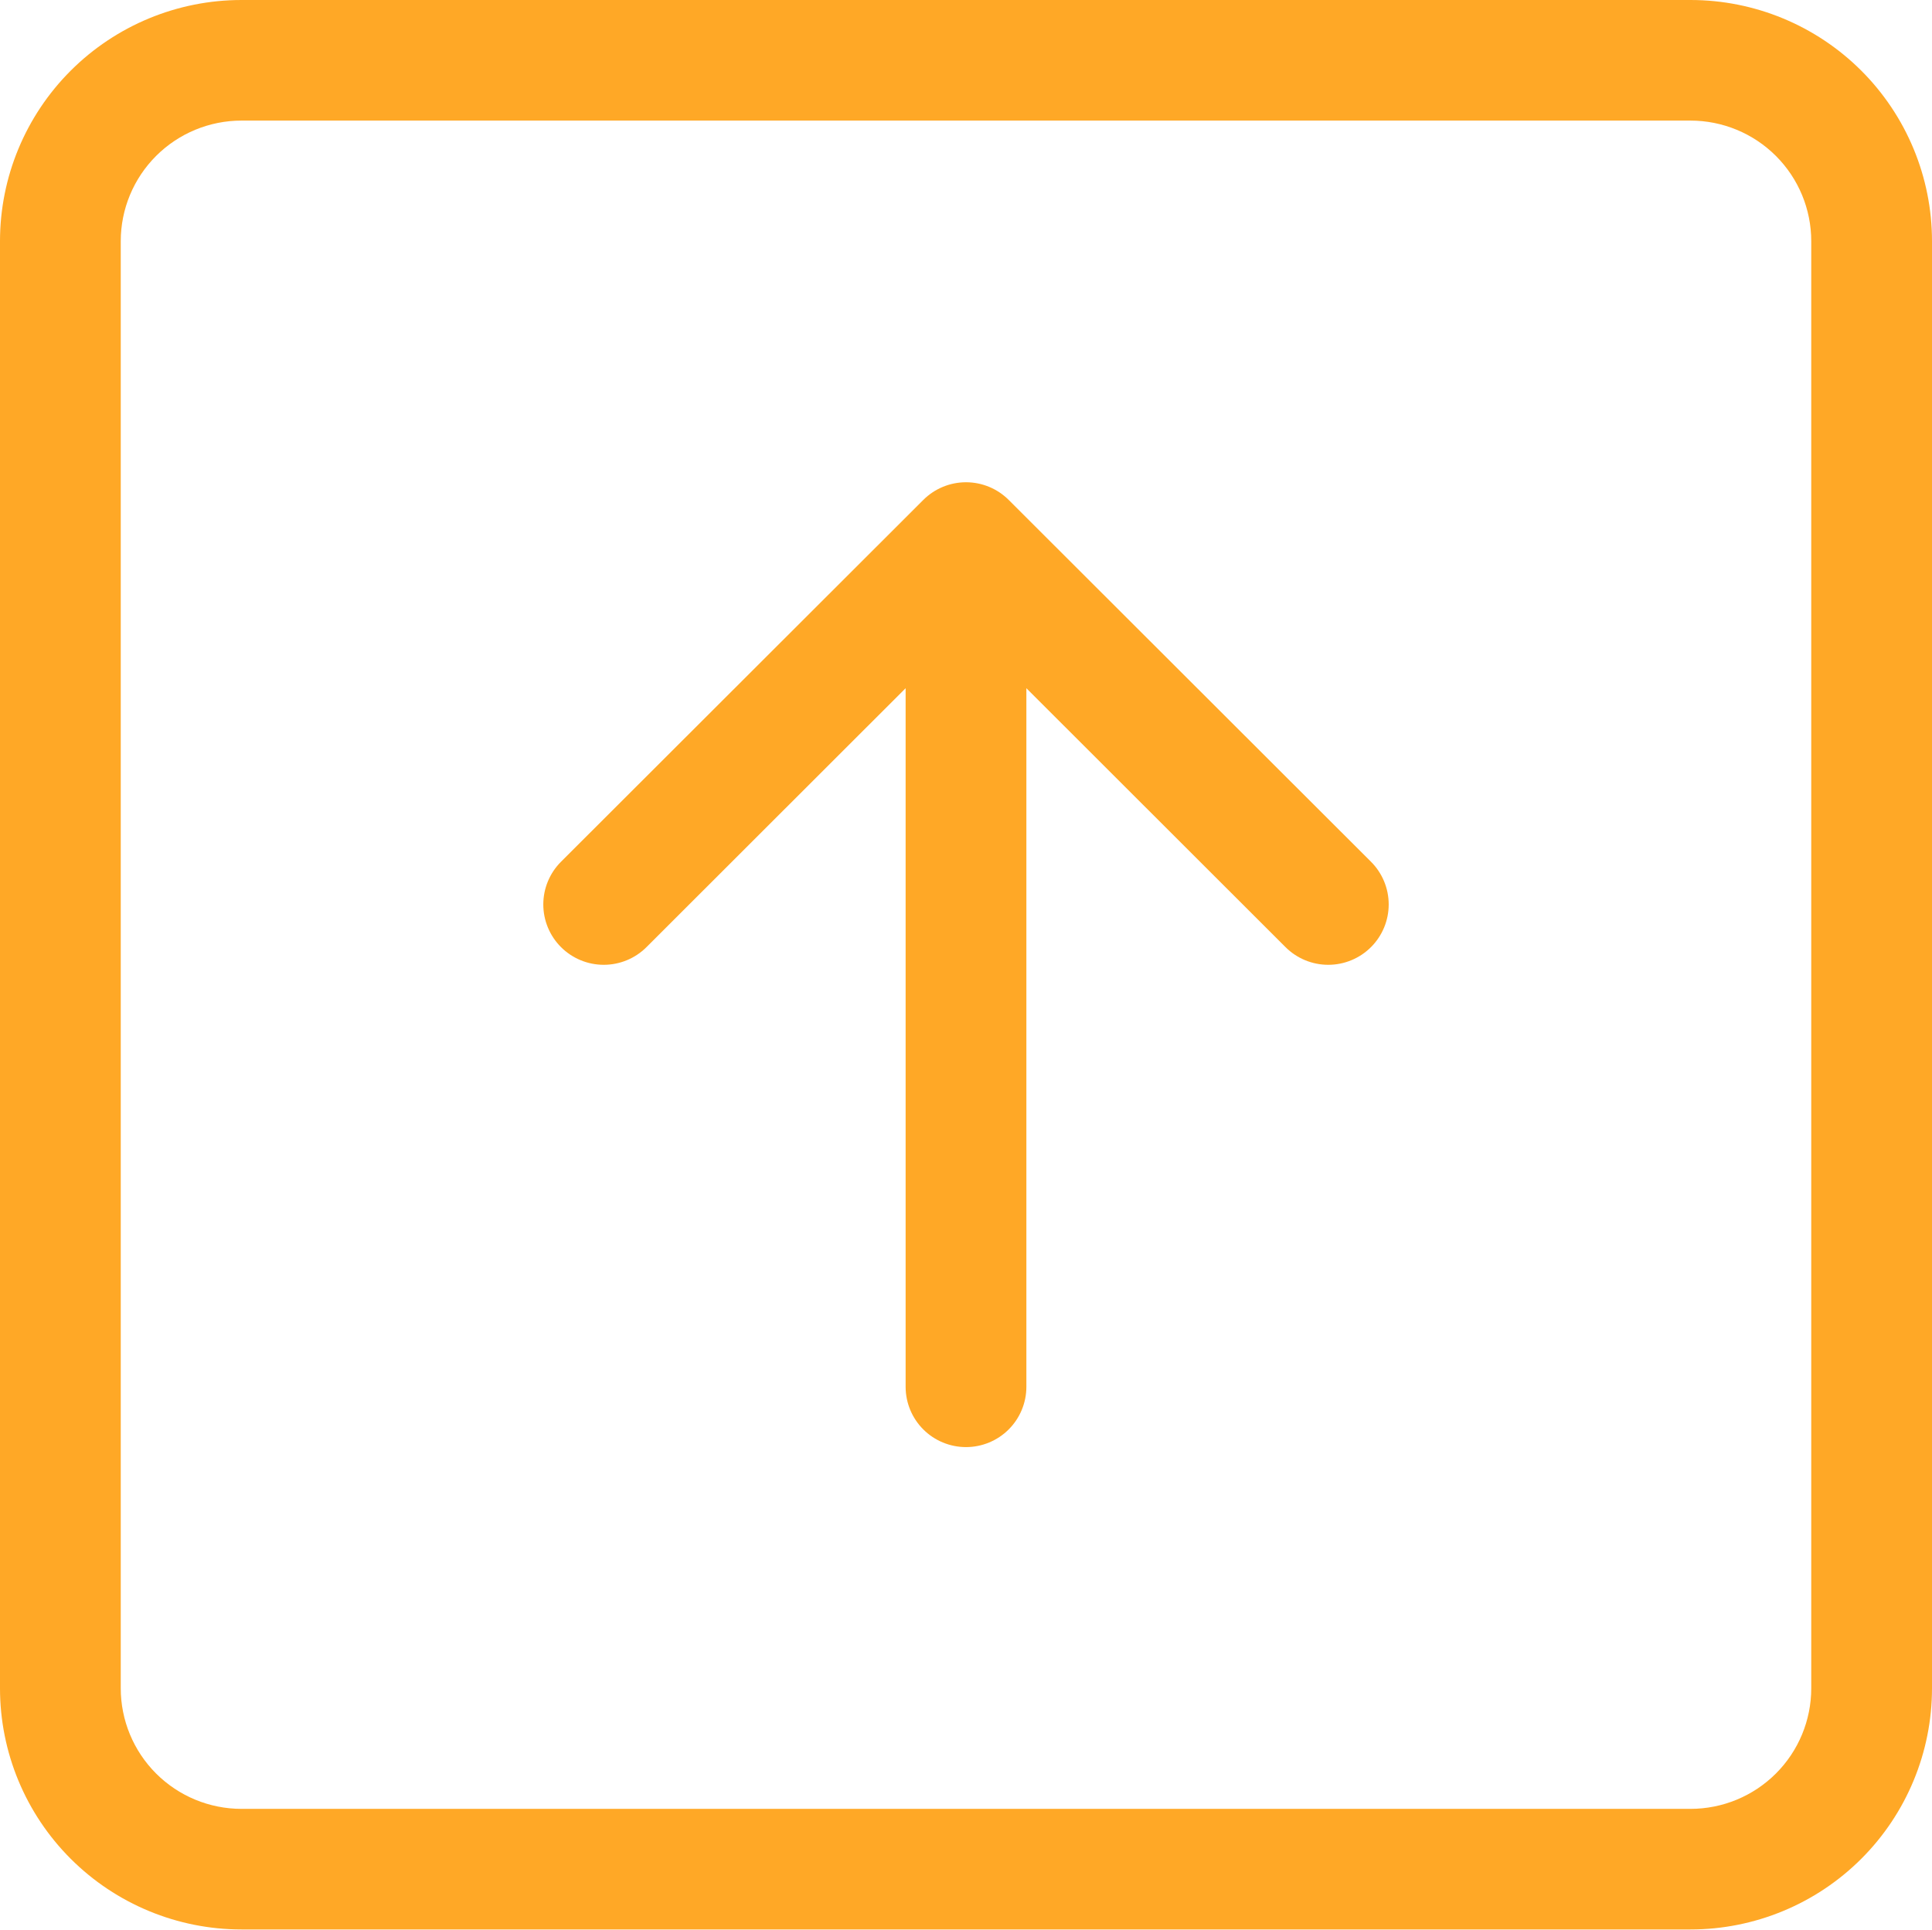
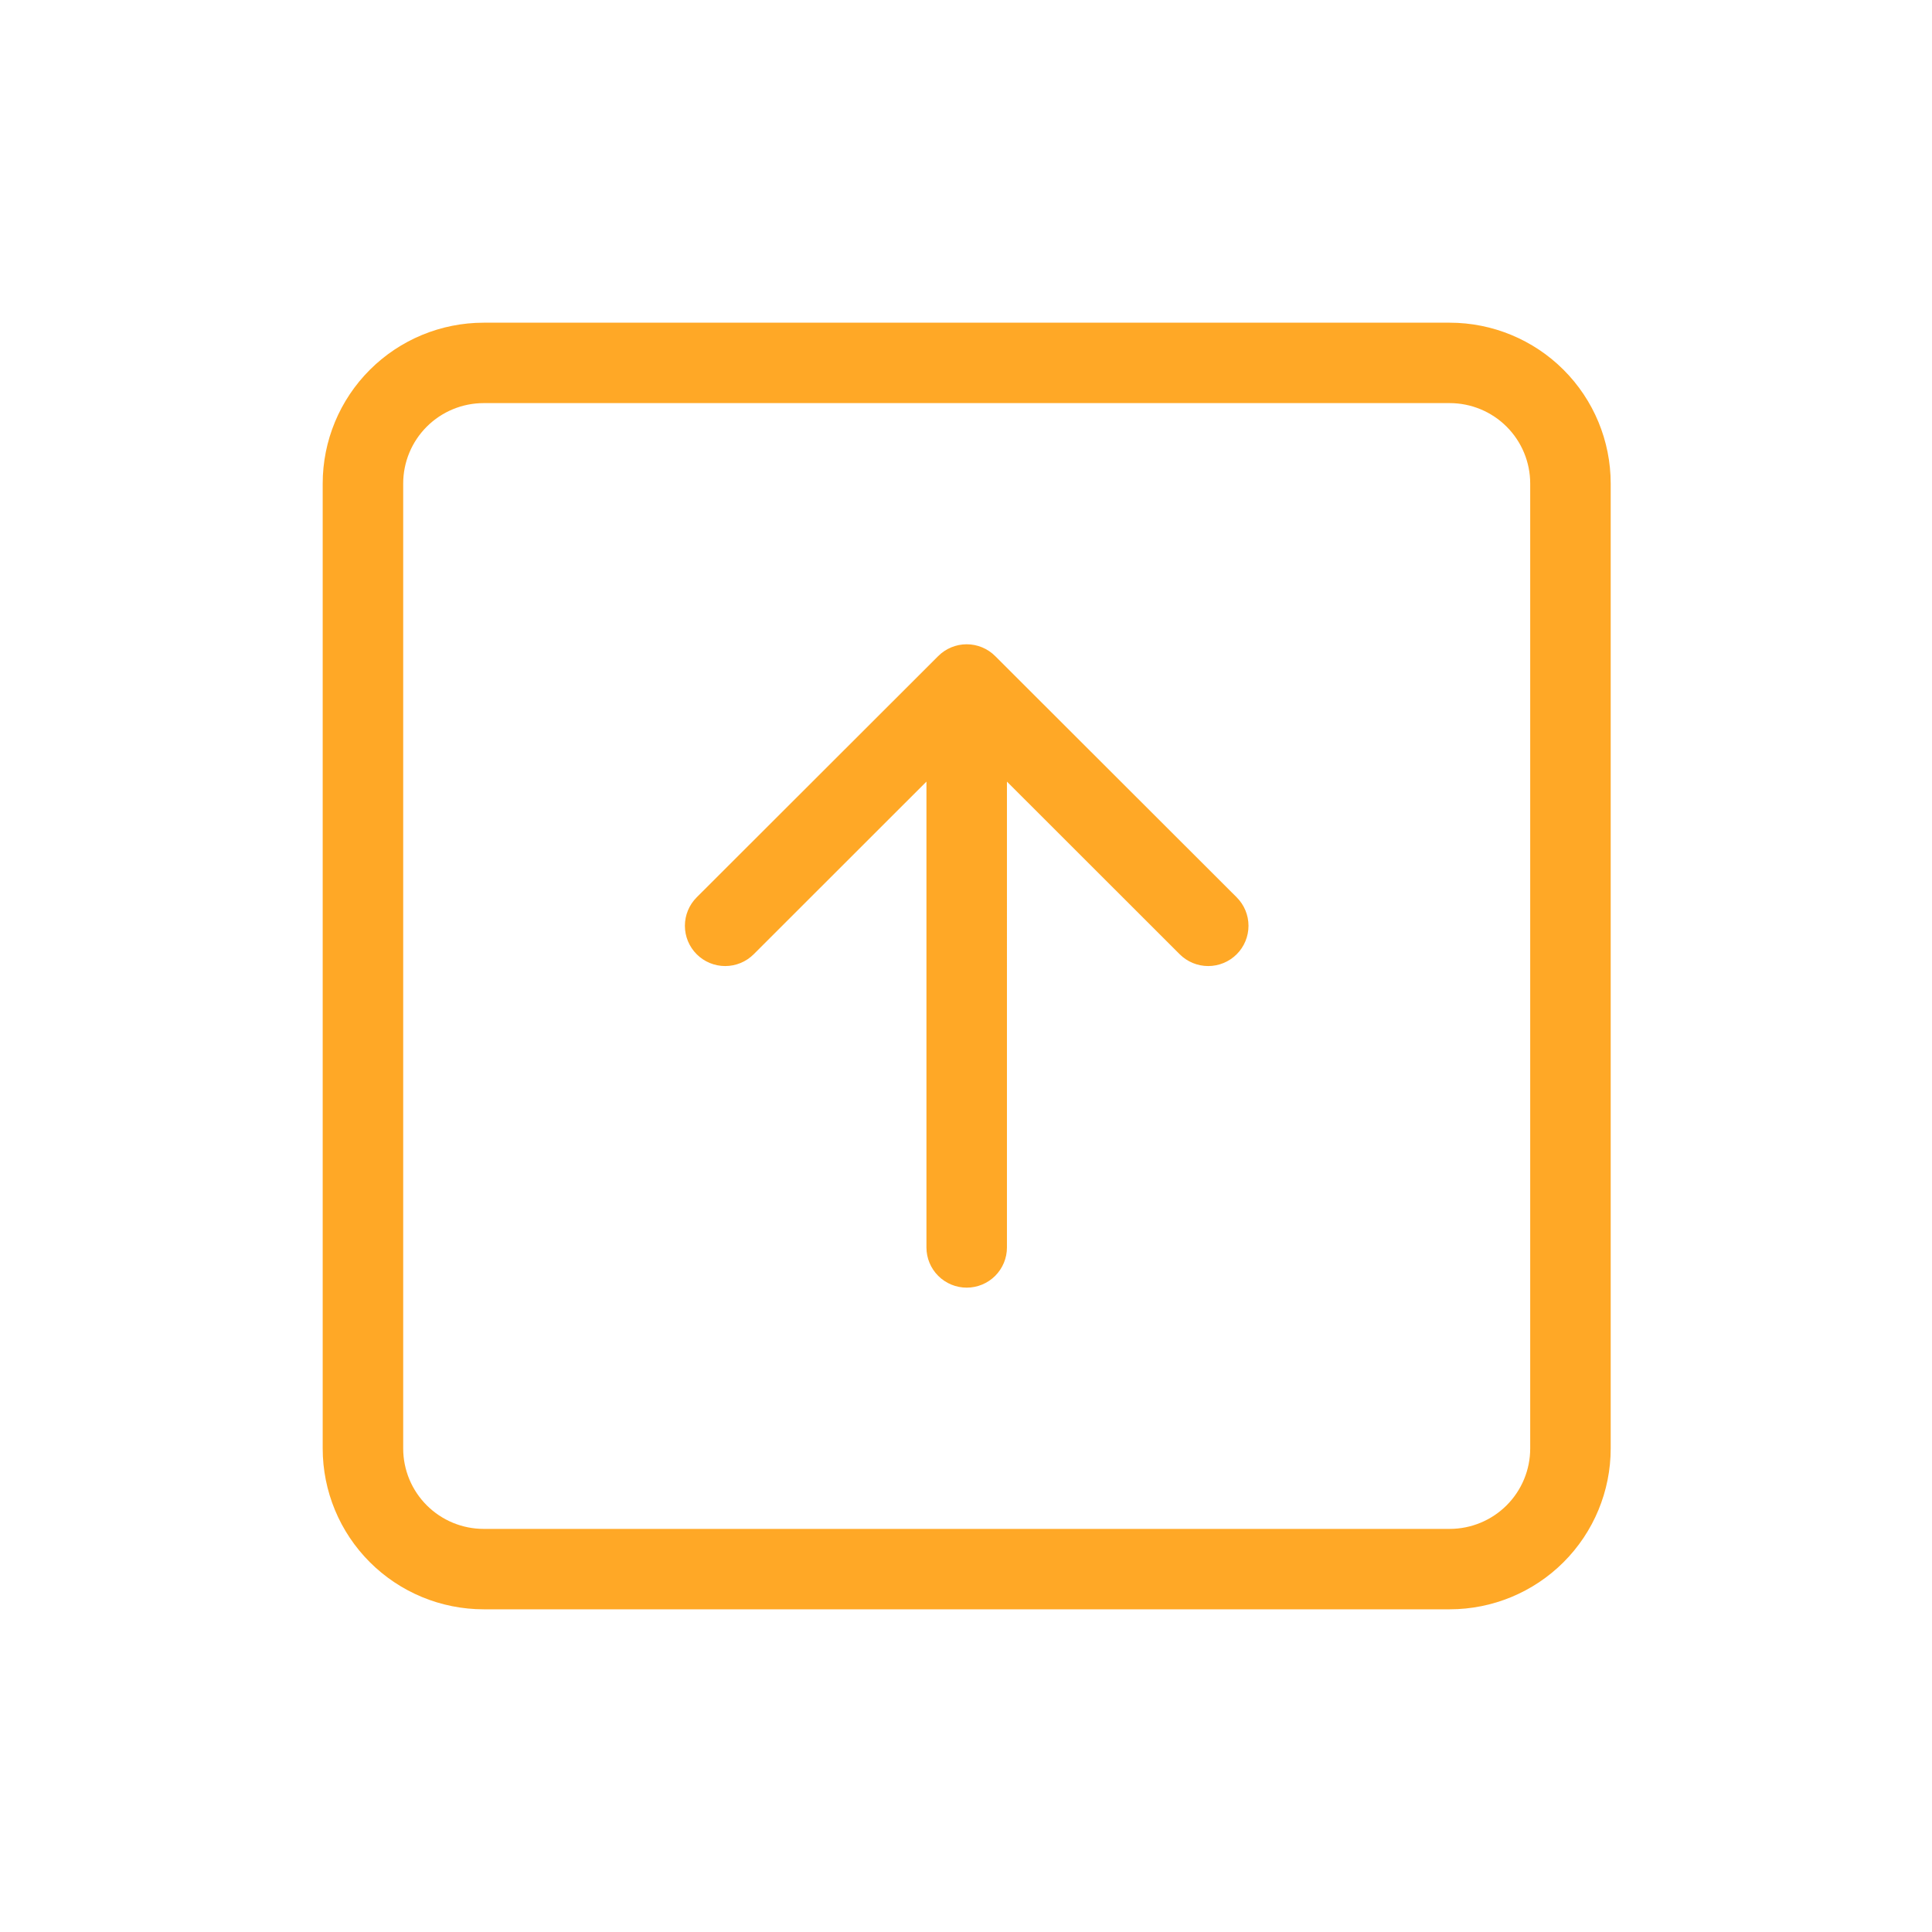
- <svg xmlns="http://www.w3.org/2000/svg" width="926" height="925" viewBox="0 0 926 925" fill="none">
-   <path fill-rule="evenodd" clip-rule="evenodd" d="M57.875 809.375C57.875 824.708 63.972 839.413 74.826 850.255C85.68 861.096 100.401 867.187 115.75 867.187L810.25 867.187C825.599 867.187 840.32 861.097 851.174 850.255C862.027 839.413 868.125 824.708 868.125 809.375L868.125 115.625C868.125 100.292 862.028 85.587 851.174 74.746C840.32 63.904 825.599 57.813 810.25 57.813L115.75 57.812C100.401 57.812 85.68 63.904 74.826 74.745C63.973 85.587 57.875 100.292 57.875 115.625L57.875 809.375ZM926 809.375C926 840.041 913.805 869.45 892.098 891.134C870.39 912.818 840.949 925 810.25 925L115.75 925C85.051 925 55.61 912.818 33.902 891.134C12.195 869.45 -5.36078e-05 840.041 -5.09269e-05 809.375L9.72265e-06 115.625C1.24035e-05 84.959 12.195 55.55 33.902 33.866C55.61 12.182 85.051 -1.24829e-05 115.75 -9.79915e-06L810.25 5.0916e-05C840.949 5.35997e-05 870.39 12.182 892.098 33.866C913.805 55.55 926 84.959 926 115.625L926 809.375ZM434.062 664.844C434.062 672.51 437.111 679.863 442.538 685.284C447.965 690.705 455.325 693.75 463 693.75C470.675 693.75 478.035 690.705 483.462 685.284C488.889 679.863 491.937 672.51 491.937 664.844L491.938 329.936L616.137 454.059C621.571 459.487 628.941 462.537 636.625 462.537C644.309 462.537 651.679 459.487 657.113 454.059C662.546 448.632 665.599 441.27 665.599 433.594C665.599 425.918 662.546 418.556 657.113 413.128L483.488 239.691C480.8 236.999 477.606 234.863 474.091 233.406C470.575 231.948 466.806 231.198 463 231.198C459.194 231.198 455.425 231.948 451.909 233.406C448.394 234.863 445.2 236.999 442.512 239.691L268.887 413.128C263.454 418.556 260.401 425.918 260.401 433.594C260.401 441.27 263.454 448.632 268.887 454.059C274.321 459.487 281.691 462.537 289.375 462.537C297.059 462.537 304.429 459.487 309.863 454.059L434.063 329.936L434.062 664.844Z" fill="#FFA826" />
+ <svg xmlns="http://www.w3.org/2000/svg" width="1389" height="1389" viewBox="0 0 1389 1389" fill="none">
+   <path fill-rule="evenodd" clip-rule="evenodd" d="M289.875 1041.37C289.875 1056.71 295.973 1071.41 306.826 1082.25C317.68 1093.1 332.401 1099.19 347.75 1099.19L1042.25 1099.19C1057.6 1099.19 1072.32 1093.1 1083.17 1082.25C1094.03 1071.41 1100.13 1056.71 1100.13 1041.38L1100.13 347.625C1100.13 332.292 1094.03 317.587 1083.17 306.745C1072.32 295.904 1057.6 289.813 1042.25 289.813L347.75 289.812C332.401 289.812 317.68 295.903 306.826 306.745C295.973 317.587 289.875 332.292 289.875 347.625L289.875 1041.37ZM1158 1041.38C1158 1072.04 1145.8 1101.45 1124.1 1123.13C1102.39 1144.82 1072.95 1157 1042.25 1157L347.75 1157C317.051 1157 287.61 1144.82 265.902 1123.13C244.195 1101.45 232 1072.04 232 1041.37L232 347.625C232 316.959 244.195 287.55 265.902 265.866C287.61 244.182 317.051 232 347.75 232L1042.25 232C1072.95 232 1102.39 244.182 1124.1 265.866C1145.81 287.55 1158 316.959 1158 347.625L1158 1041.38ZM666.062 896.844C666.062 904.51 669.111 911.863 674.538 917.284C679.965 922.705 687.325 925.75 695 925.75C702.675 925.75 710.035 922.705 715.462 917.284C720.889 911.863 723.937 904.51 723.937 896.844L723.938 561.936L848.137 686.059C853.571 691.487 860.941 694.537 868.625 694.537C876.309 694.537 883.679 691.487 889.113 686.059C894.546 680.632 897.599 673.27 897.599 665.594C897.599 657.918 894.546 650.556 889.113 645.128L715.488 471.691C712.8 468.999 709.606 466.863 706.091 465.406C702.575 463.948 698.806 463.198 695 463.198C691.194 463.198 687.425 463.948 683.909 465.406C680.394 466.863 677.2 468.999 674.512 471.691L500.887 645.128C495.454 650.556 492.401 657.918 492.401 665.594C492.401 673.27 495.454 680.632 500.887 686.059C506.321 691.487 513.691 694.537 521.375 694.537C529.059 694.537 536.429 691.487 541.863 686.059L666.063 561.936L666.062 896.844Z" fill="#FFA826" />
</svg>
